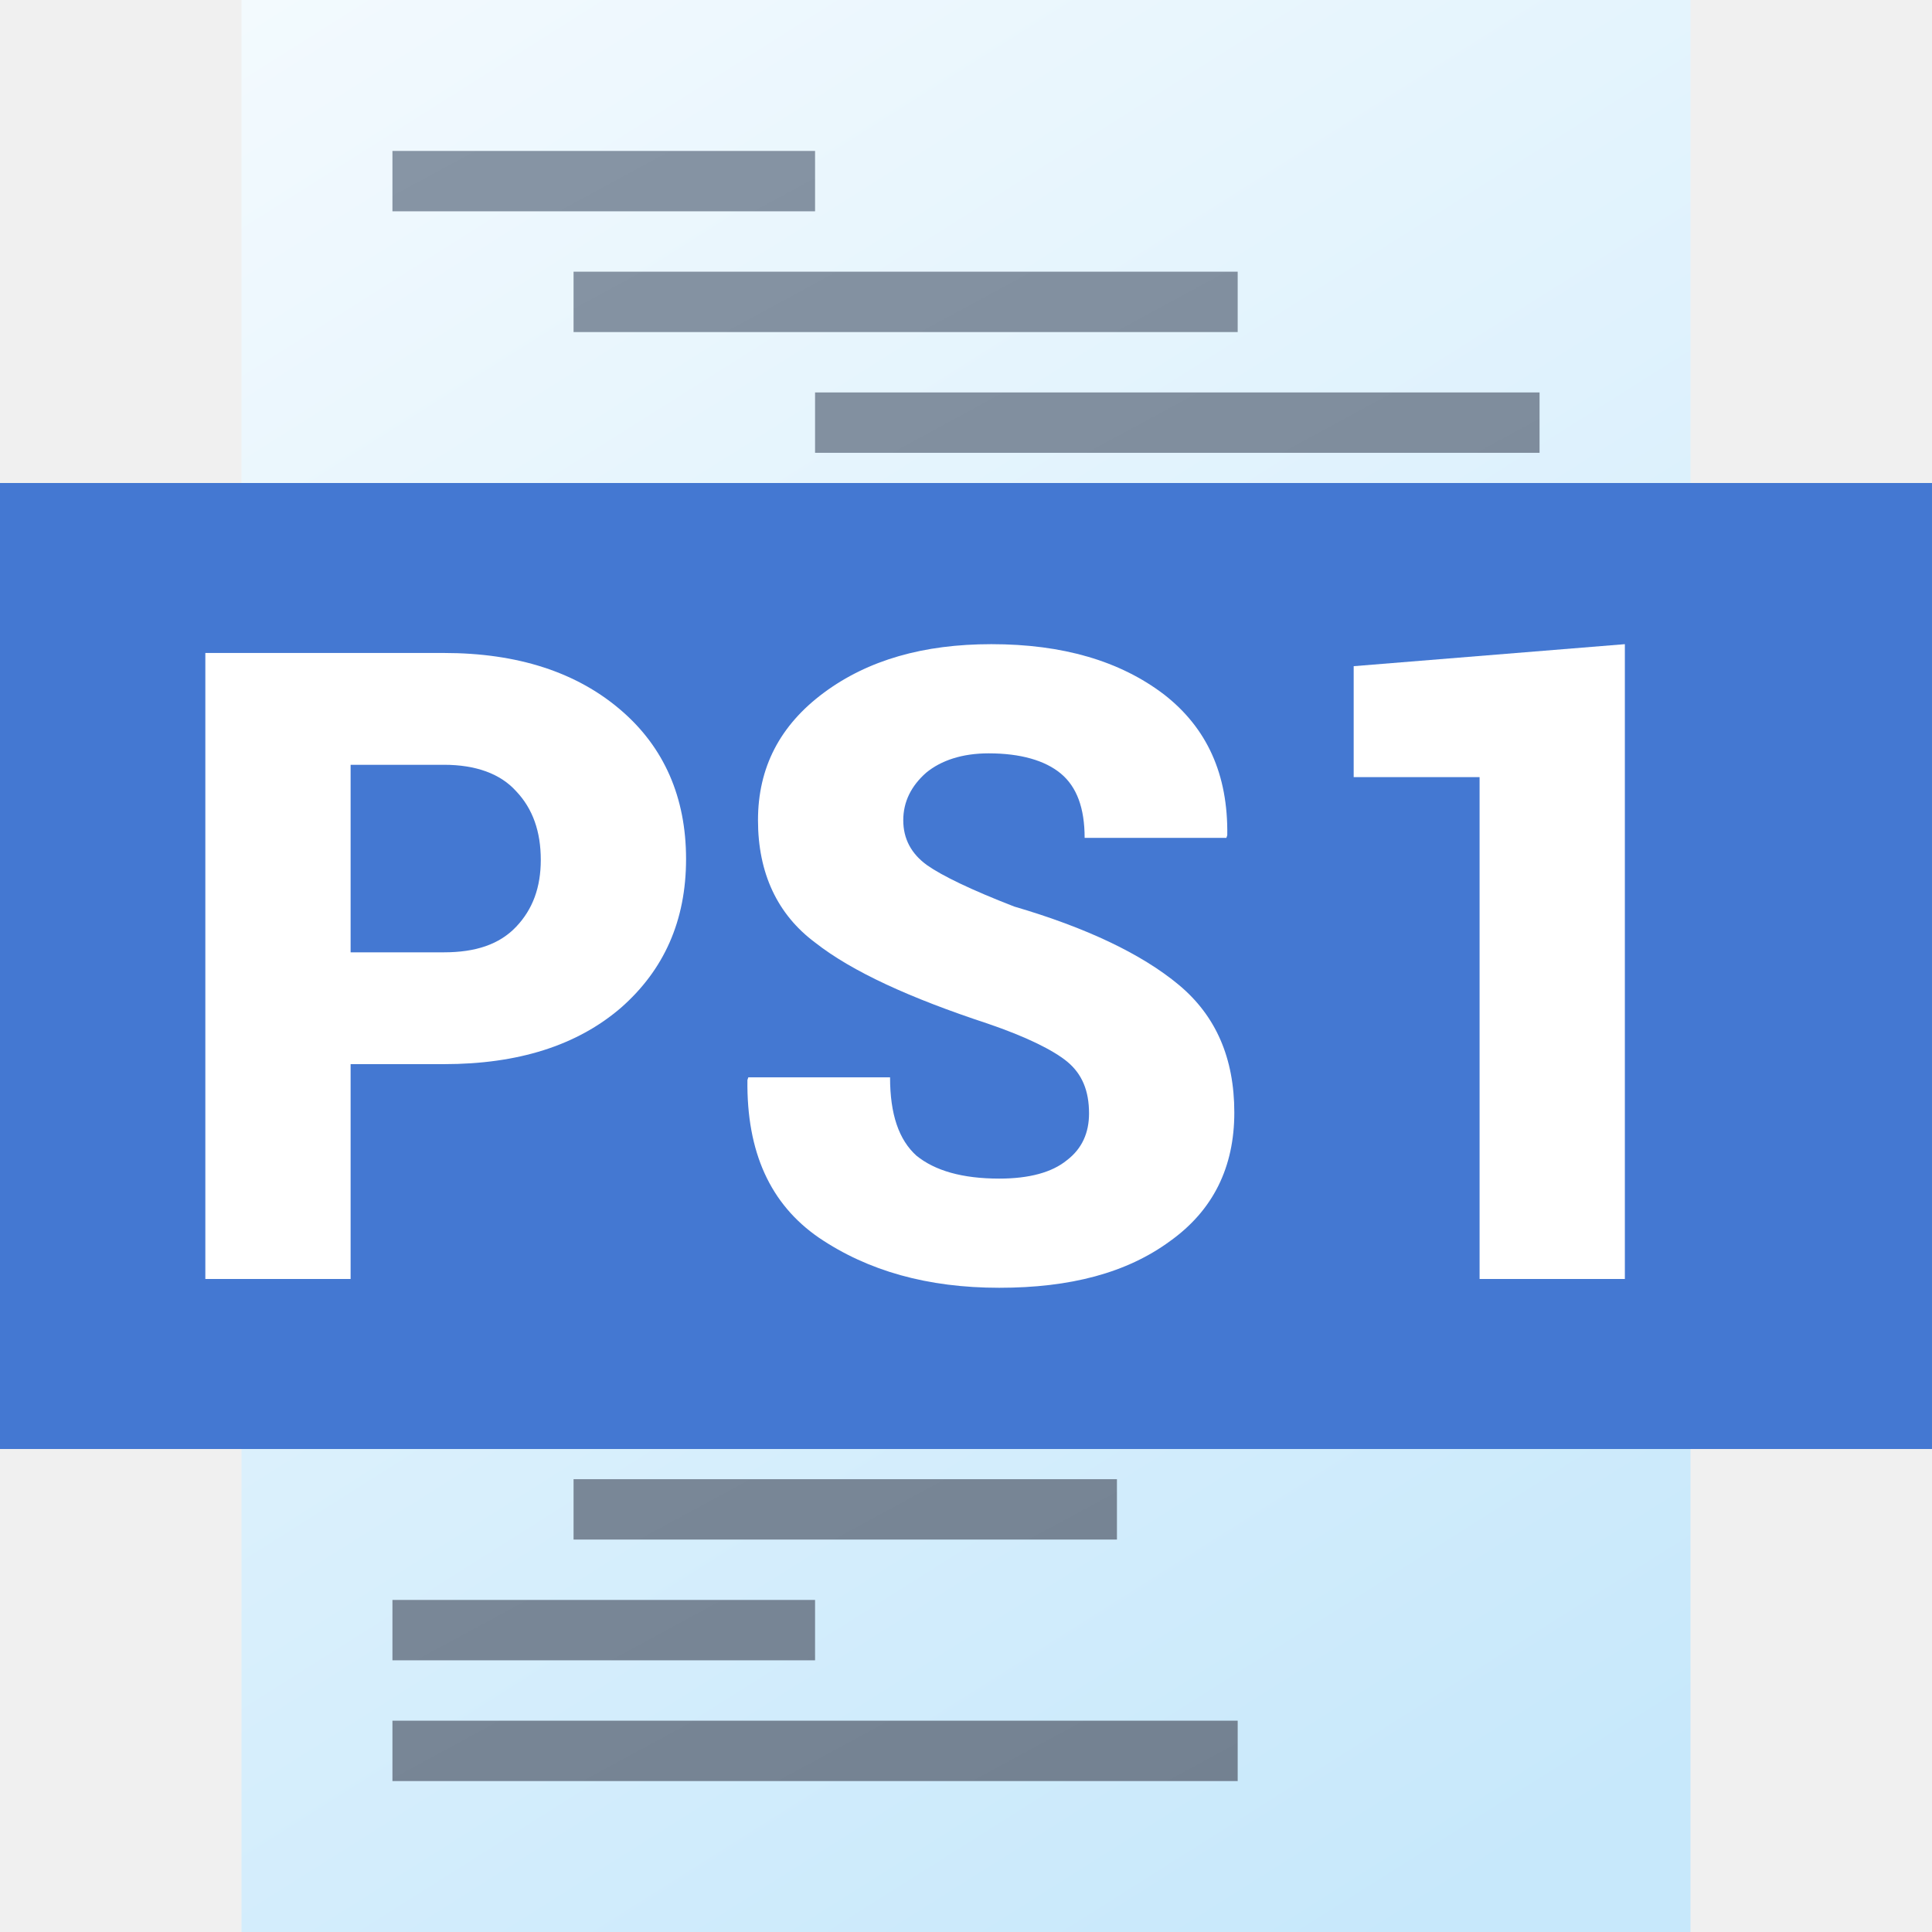
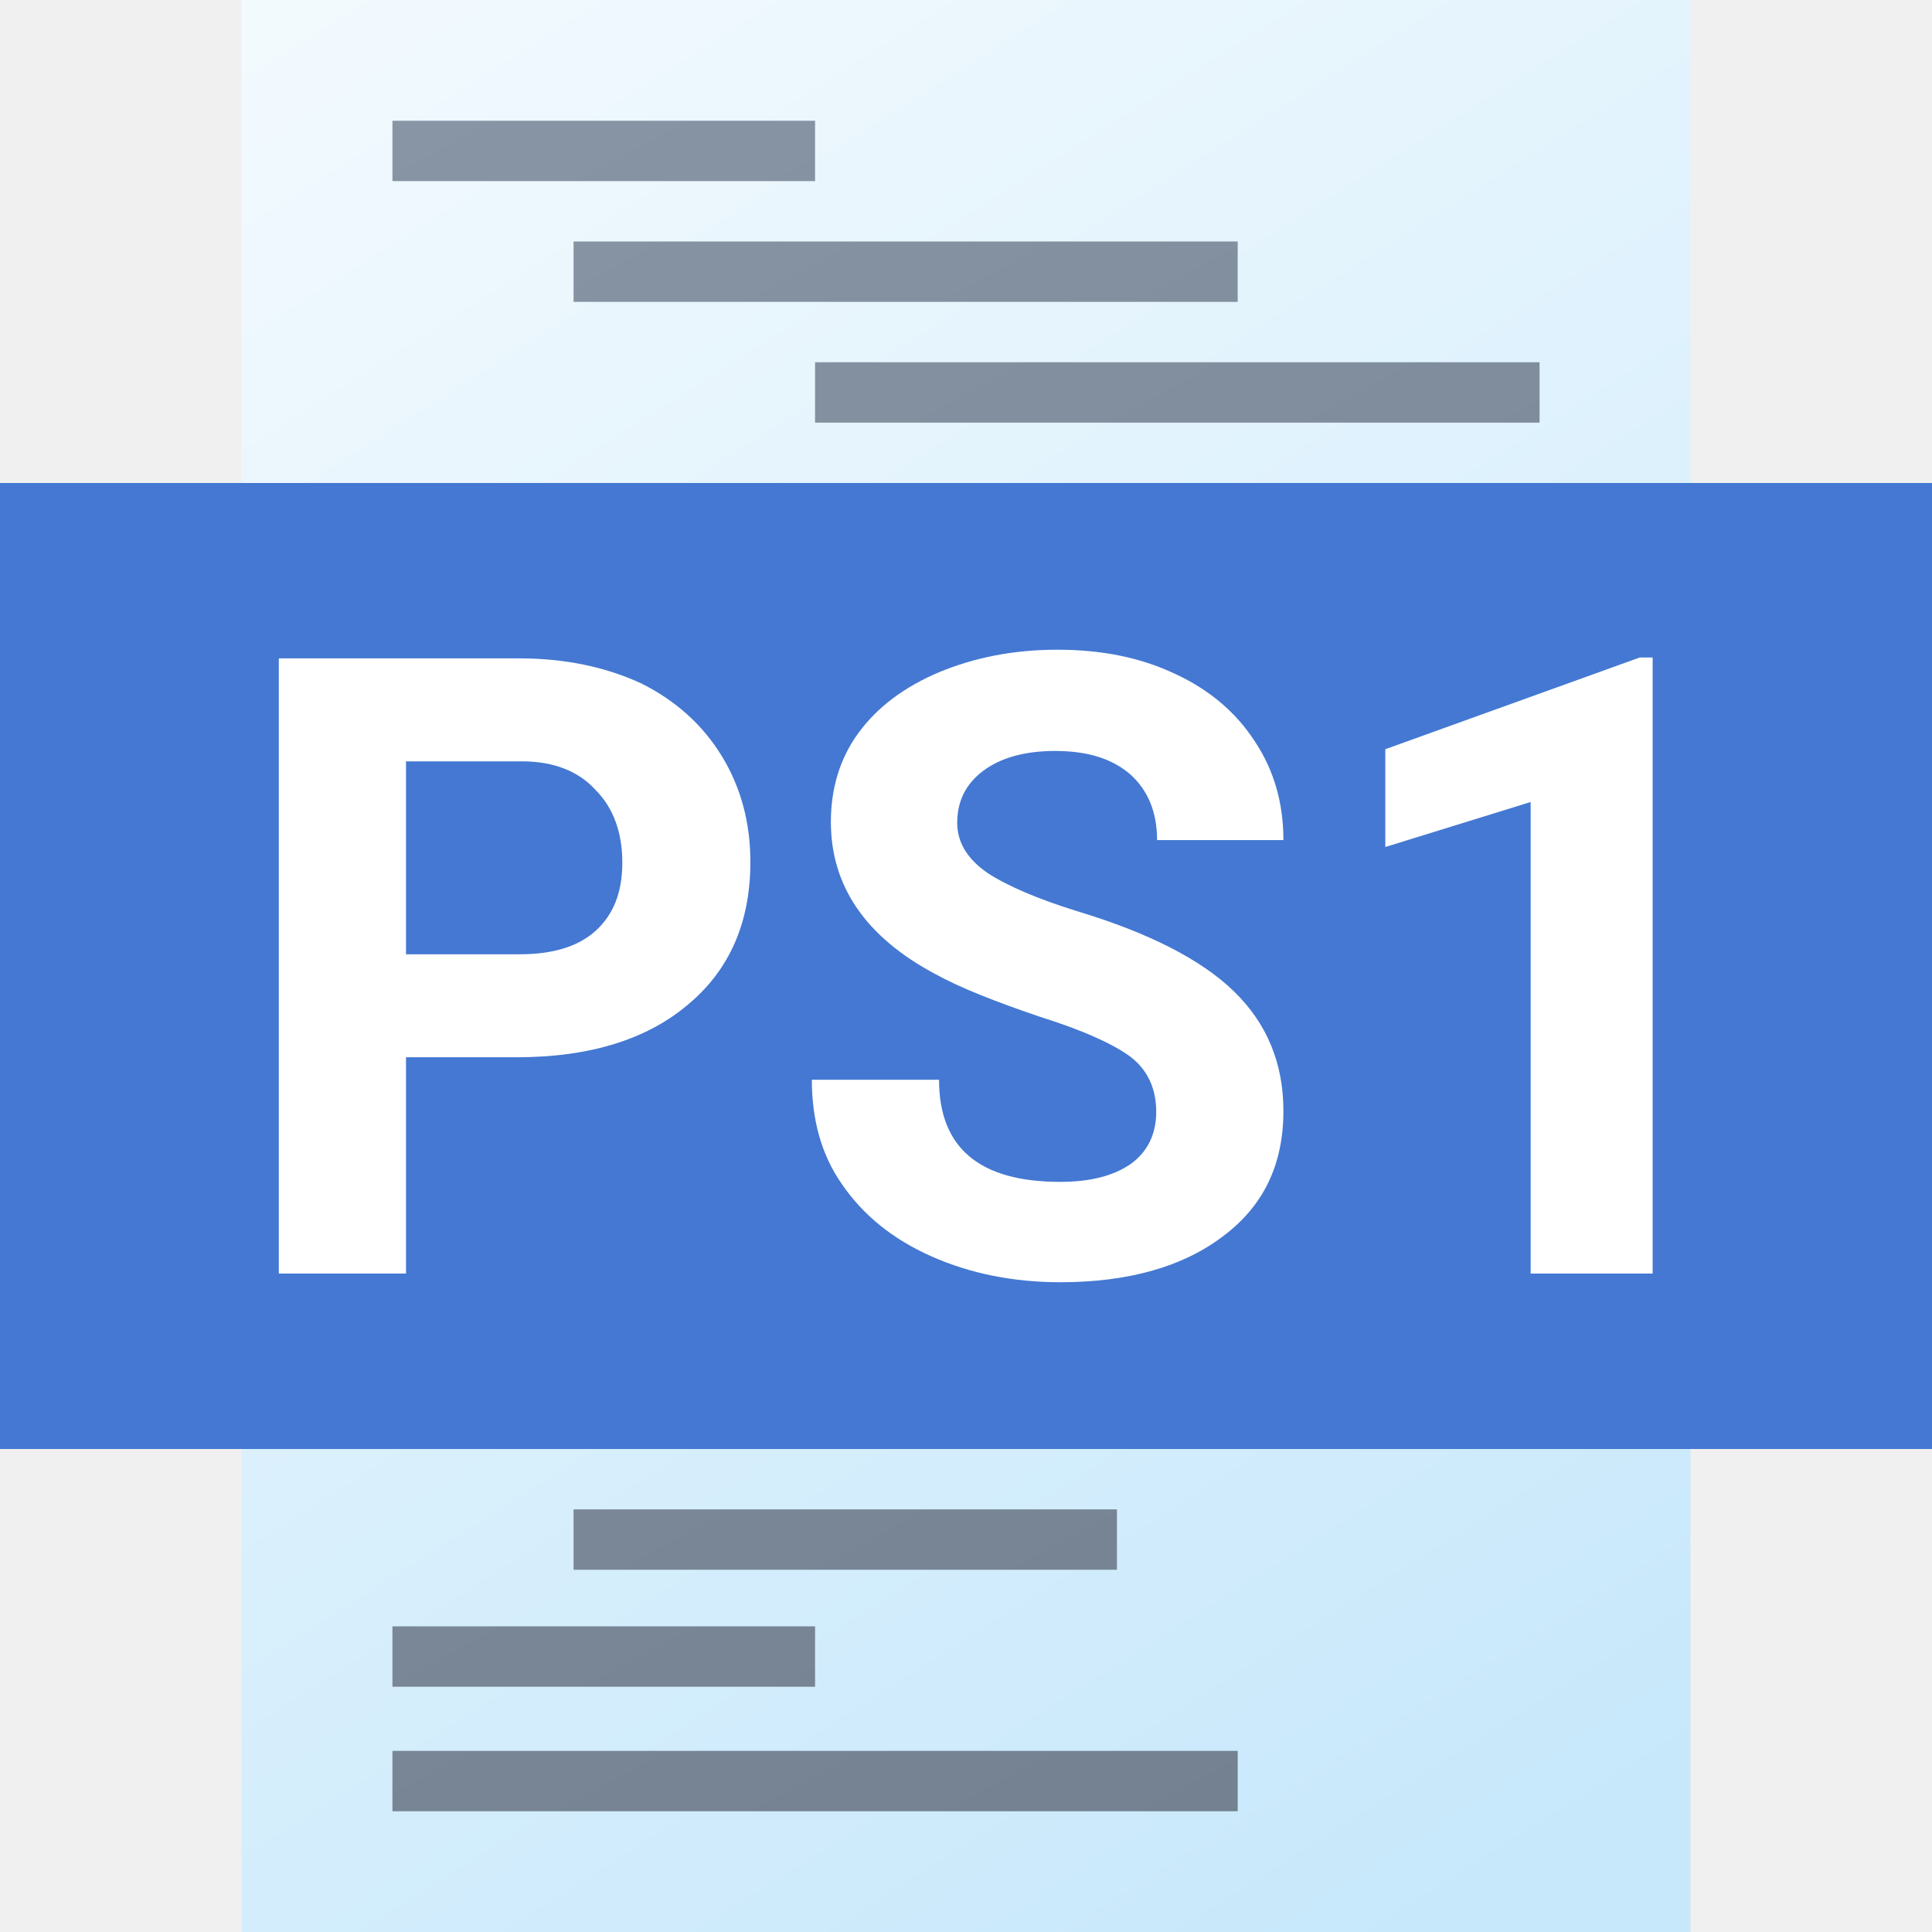
<svg xmlns="http://www.w3.org/2000/svg" width="100%" height="100%" viewBox="0 0 512 512" version="1.1" xml:space="preserve" style="fill-rule:evenodd;clip-rule:evenodd;stroke-linejoin:round;stroke-miterlimit:2;">
  <g>
    <g>
      <rect id="curve1" x="64" y="0" width="384" height="512" style="fill:url(#_Linear1);" />
-       <g id="curve0" transform="matrix(1,0,0,1,-8,-8)">
-         <path d="M112,48L224,48L224,64L112,64L112,48ZM112,336L224,336L224,352L112,352L112,336ZM112,464L336,464L336,480L112,480L112,464ZM112,432L224,432L224,448L112,448L112,432ZM160,400L304,400L304,416L160,416L160,400ZM160,368L400,368L400,384L160,384L160,368ZM112,304L272,304L272,320L112,320L112,304ZM160,208L272,208L272,224L160,224L160,208ZM112,272L224,272L224,288L112,288L112,272ZM160,240L352,240L352,256L160,256L160,240ZM160,176L304,176L304,192L160,192L160,176ZM224,144L336,144L336,160L224,160L224,144ZM224,112L416,112L416,128L224,128L224,112ZM160,80L336,80L336,96L160,96L160,80Z" style="fill:url(#_Linear2);" />
+       <g transform="matrix(1,0,0,1,-8,0)">
+         <rect x="112" y="464" width="224" height="16" style="fill:url(#_Linear2);" />
+       </g>
+       <g transform="matrix(1,0,0,1,-8,-1)">
+         <rect x="112" y="432" width="112" height="16" style="fill:url(#_Linear3);" />
+       </g>
+       <g transform="matrix(1,0,0,1,-8,0)">
+         <rect x="160" y="400" width="144" height="16" style="fill:url(#_Linear4);" />
+       </g>
+       <g transform="matrix(1,0,0,1,-8,-16)">
+         <rect x="224" y="112" width="192" height="16" style="fill:url(#_Linear5);" />
+       </g>
+       <g transform="matrix(1,0,0,1,-8,-16)">
+         <rect x="160" y="80" width="176" height="16" style="fill:url(#_Linear6);" />
+       </g>
+       <g transform="matrix(1,0,0,1,-8,-16)">
+         <rect x="112" y="48" width="112" height="16" style="fill:url(#_Linear7);" />
      </g>
    </g>
-     <g id="PS1---Text" transform="matrix(1.33333,0,0,1.45455,-85.3333,-360.727)">
+     <g id="TS---Back" transform="matrix(1.00814,0,0,1.01735,-4.17014,-6.66301)">
+       <rect x="4.136" y="132.366" width="507.864" height="251.634" style="fill:rgb(47,118,196);" />
+     </g>
+     <g id="TS---Text" transform="matrix(0.933125,0,0,0.92136,-7.17796,-52.8601)">
+       <g transform="matrix(245.739,0,0,248.877,133.445,423.69)">
+         <path d="M0.599,-0.592L0.381,-0.592L0.381,-0L0.234,-0L0.234,-0.592L0.02,-0.592L0.02,-0.711L0.599,-0.711L0.599,-0.592Z" style="fill:white;fill-rule:nonzero;" />
+       </g>
+       <g transform="matrix(245.739,0,0,248.877,283.527,423.69)">
+         <path d="M0.432,-0.187C0.432,-0.214 0.422,-0.235 0.403,-0.25C0.383,-0.265 0.348,-0.281 0.297,-0.297C0.247,-0.314 0.206,-0.33 0.177,-0.346C0.096,-0.389 0.056,-0.448 0.056,-0.522C0.056,-0.56 0.066,-0.595 0.088,-0.625C0.11,-0.655 0.141,-0.678 0.181,-0.695C0.222,-0.712 0.267,-0.721 0.318,-0.721C0.369,-0.721 0.414,-0.712 0.454,-0.693C0.493,-0.675 0.524,-0.649 0.546,-0.615C0.568,-0.582 0.579,-0.544 0.579,-0.501L0.433,-0.501C0.433,-0.534 0.422,-0.559 0.402,-0.577C0.381,-0.595 0.353,-0.604 0.315,-0.604C0.28,-0.604 0.252,-0.596 0.232,-0.581C0.212,-0.566 0.202,-0.546 0.202,-0.521C0.202,-0.498 0.214,-0.479 0.237,-0.463C0.26,-0.448 0.295,-0.433 0.34,-0.419C0.423,-0.394 0.484,-0.363 0.522,-0.326C0.56,-0.289 0.579,-0.243 0.579,-0.188C0.579,-0.126 0.556,-0.078 0.509,-0.043C0.463,-0.008 0.4,0.01 0.321,0.01C0.267,0.01 0.217,-0 0.172,-0.02C0.127,-0.04 0.093,-0.068 0.069,-0.103C0.045,-0.137 0.034,-0.178 0.034,-0.224L0.181,-0.224C0.181,-0.145 0.228,-0.106 0.321,-0.106C0.356,-0.106 0.383,-0.113 0.403,-0.127C0.422,-0.141 0.432,-0.161 0.432,-0.187Z" style="fill:white;fill-rule:nonzero;" />
+       </g>
+     </g>
+     <g id="TEXT---Text" transform="matrix(1.33333,0,0,1.45455,-85.3333,-360.727)">
      <rect x="64" y="336" width="384" height="176" style="fill:rgb(68,120,210);" />
    </g>
-     <g id="PS1---Text1" transform="matrix(1.07981,0,0,1.03656,-51.0982,-100.239)">
-       <g transform="matrix(216.082,0,0,225.099,85.3993,423.69)">
-         <path d="M0.222,-0.244L0.222,-0L0.057,-0L0.057,-0.711L0.328,-0.711C0.412,-0.711 0.479,-0.689 0.529,-0.646C0.578,-0.604 0.603,-0.547 0.603,-0.477C0.603,-0.407 0.578,-0.351 0.529,-0.308C0.479,-0.265 0.412,-0.244 0.328,-0.244L0.222,-0.244ZM0.222,-0.371L0.328,-0.371C0.364,-0.371 0.391,-0.38 0.41,-0.4C0.429,-0.42 0.438,-0.445 0.438,-0.476C0.438,-0.508 0.429,-0.534 0.41,-0.554C0.392,-0.574 0.364,-0.584 0.328,-0.584L0.222,-0.584L0.222,-0.371Z" style="fill:white;fill-rule:nonzero;" />
+     <g id="TXT---Text" transform="matrix(1.03169,0,0,1.01869,-23.3612,-94.0963)">
+       <g transform="matrix(222.26,0,0,225.099,80.2624,423.69)">
+         <path d="M0.21,-0.25L0.21,-0L0.063,-0L0.063,-0.711L0.341,-0.711C0.394,-0.711 0.441,-0.701 0.482,-0.682C0.522,-0.662 0.553,-0.634 0.575,-0.598C0.597,-0.562 0.608,-0.521 0.608,-0.476C0.608,-0.406 0.584,-0.351 0.536,-0.311C0.489,-0.271 0.423,-0.25 0.338,-0.25L0.21,-0.25ZM0.21,-0.369L0.341,-0.369C0.38,-0.369 0.409,-0.378 0.429,-0.396C0.45,-0.415 0.46,-0.441 0.46,-0.475C0.46,-0.509 0.45,-0.538 0.429,-0.559C0.409,-0.581 0.38,-0.592 0.344,-0.592L0.21,-0.592L0.21,-0.369Z" style="fill:white;fill-rule:nonzero;" />
      </g>
-       <g transform="matrix(216.082,0,0,225.099,223.194,423.69)">
-         <path d="M0.423,-0.188C0.423,-0.214 0.415,-0.233 0.398,-0.247C0.382,-0.26 0.352,-0.275 0.308,-0.29C0.22,-0.319 0.154,-0.349 0.112,-0.382C0.069,-0.414 0.047,-0.461 0.047,-0.521C0.047,-0.581 0.072,-0.629 0.122,-0.666C0.172,-0.703 0.235,-0.721 0.312,-0.721C0.393,-0.721 0.458,-0.702 0.508,-0.664C0.557,-0.626 0.581,-0.573 0.58,-0.504L0.579,-0.501L0.418,-0.501C0.418,-0.535 0.409,-0.559 0.391,-0.574C0.373,-0.589 0.345,-0.597 0.309,-0.597C0.279,-0.597 0.255,-0.589 0.238,-0.575C0.221,-0.56 0.212,-0.542 0.212,-0.521C0.212,-0.5 0.221,-0.483 0.239,-0.47C0.256,-0.458 0.289,-0.442 0.338,-0.423C0.42,-0.399 0.483,-0.369 0.525,-0.334C0.567,-0.299 0.588,-0.251 0.588,-0.189C0.588,-0.127 0.564,-0.078 0.515,-0.043C0.466,-0.007 0.402,0.01 0.321,0.01C0.24,0.01 0.172,-0.009 0.116,-0.047C0.061,-0.085 0.034,-0.144 0.035,-0.226L0.036,-0.229L0.197,-0.229C0.197,-0.187 0.207,-0.158 0.227,-0.14C0.248,-0.123 0.279,-0.114 0.321,-0.114C0.355,-0.114 0.381,-0.121 0.398,-0.135C0.415,-0.148 0.423,-0.166 0.423,-0.188Z" style="fill:white;fill-rule:nonzero;" />
+       <g transform="matrix(222.26,0,0,225.099,223.625,423.69)">
+         <path d="M0.432,-0.187C0.432,-0.214 0.422,-0.235 0.403,-0.25C0.383,-0.265 0.348,-0.281 0.297,-0.297C0.247,-0.314 0.206,-0.33 0.177,-0.346C0.096,-0.389 0.056,-0.448 0.056,-0.522C0.056,-0.56 0.066,-0.595 0.088,-0.625C0.11,-0.655 0.141,-0.678 0.181,-0.695C0.222,-0.712 0.267,-0.721 0.318,-0.721C0.369,-0.721 0.414,-0.712 0.454,-0.693C0.493,-0.675 0.524,-0.649 0.546,-0.615C0.568,-0.582 0.579,-0.544 0.579,-0.501L0.433,-0.501C0.433,-0.534 0.422,-0.559 0.402,-0.577C0.381,-0.595 0.353,-0.604 0.315,-0.604C0.28,-0.604 0.252,-0.596 0.232,-0.581C0.212,-0.566 0.202,-0.546 0.202,-0.521C0.202,-0.498 0.214,-0.479 0.237,-0.463C0.26,-0.448 0.295,-0.433 0.34,-0.419C0.423,-0.394 0.484,-0.363 0.522,-0.326C0.56,-0.289 0.579,-0.243 0.579,-0.188C0.579,-0.126 0.556,-0.078 0.509,-0.043C0.463,-0.008 0.4,0.01 0.321,0.01C0.267,0.01 0.217,-0 0.172,-0.02C0.127,-0.04 0.093,-0.068 0.069,-0.103C0.045,-0.137 0.034,-0.178 0.034,-0.224L0.181,-0.224C0.181,-0.145 0.228,-0.106 0.321,-0.106C0.356,-0.106 0.383,-0.113 0.403,-0.127C0.422,-0.141 0.432,-0.161 0.432,-0.187Z" style="fill:white;fill-rule:nonzero;" />
      </g>
-       <g transform="matrix(216.082,0,0,225.099,357.506,423.69)">
-         <path d="M0.41,-0L0.245,-0L0.245,-0.57L0.102,-0.57L0.102,-0.696L0.41,-0.721L0.41,-0Z" style="fill:white;fill-rule:nonzero;" />
+       <g transform="matrix(222.26,0,0,225.099,360.259,423.69)">
+         <path d="M0.391,-0L0.25,-0L0.25,-0.545L0.082,-0.493L0.082,-0.606L0.376,-0.712L0.391,-0.712L0.391,-0Z" style="fill:white;fill-rule:nonzero;" />
      </g>
    </g>
  </g>
  <defs>
    <linearGradient id="_Linear1" x1="0" y1="0" x2="1" y2="0" gradientUnits="userSpaceOnUse" gradientTransform="matrix(310.858,512.001,-512.001,310.858,64,0)">
      <stop offset="0" style="stop-color:rgb(243,250,254);stop-opacity:1" />
      <stop offset="1" style="stop-color:rgb(199,232,251);stop-opacity:1" />
    </linearGradient>
    <linearGradient id="_Linear2" x1="0" y1="0" x2="1" y2="0" gradientUnits="userSpaceOnUse" gradientTransform="matrix(225.819,432.001,-432.001,225.819,112,48)">
      <stop offset="0" style="stop-color:rgb(135,149,165);stop-opacity:1" />
      <stop offset="1" style="stop-color:rgb(115,129,145);stop-opacity:1" />
    </linearGradient>
+     <linearGradient id="_Linear3" x1="0" y1="0" x2="1" y2="0" gradientUnits="userSpaceOnUse" gradientTransform="matrix(225.819,432.001,-432.001,225.819,112,48)">
+       <stop offset="0" style="stop-color:rgb(135,149,165);stop-opacity:1" />
+       <stop offset="1" style="stop-color:rgb(115,129,145);stop-opacity:1" />
+     </linearGradient>
+     <linearGradient id="_Linear4" x1="0" y1="0" x2="1" y2="0" gradientUnits="userSpaceOnUse" gradientTransform="matrix(225.819,432.001,-432.001,225.819,112,48)">
+       <stop offset="0" style="stop-color:rgb(135,149,165);stop-opacity:1" />
+       <stop offset="1" style="stop-color:rgb(115,129,145);stop-opacity:1" />
+     </linearGradient>
+     <linearGradient id="_Linear5" x1="0" y1="0" x2="1" y2="0" gradientUnits="userSpaceOnUse" gradientTransform="matrix(225.819,432.001,-432.001,225.819,112,48)">
+       <stop offset="0" style="stop-color:rgb(135,149,165);stop-opacity:1" />
+       <stop offset="1" style="stop-color:rgb(115,129,145);stop-opacity:1" />
+     </linearGradient>
+     <linearGradient id="_Linear6" x1="0" y1="0" x2="1" y2="0" gradientUnits="userSpaceOnUse" gradientTransform="matrix(225.819,432.001,-432.001,225.819,112,48)">
+       <stop offset="0" style="stop-color:rgb(135,149,165);stop-opacity:1" />
+       <stop offset="1" style="stop-color:rgb(115,129,145);stop-opacity:1" />
+     </linearGradient>
+     <linearGradient id="_Linear7" x1="0" y1="0" x2="1" y2="0" gradientUnits="userSpaceOnUse" gradientTransform="matrix(225.819,432.001,-432.001,225.819,112,48)">
+       <stop offset="0" style="stop-color:rgb(135,149,165);stop-opacity:1" />
+       <stop offset="1" style="stop-color:rgb(115,129,145);stop-opacity:1" />
+     </linearGradient>
  </defs>
</svg>
